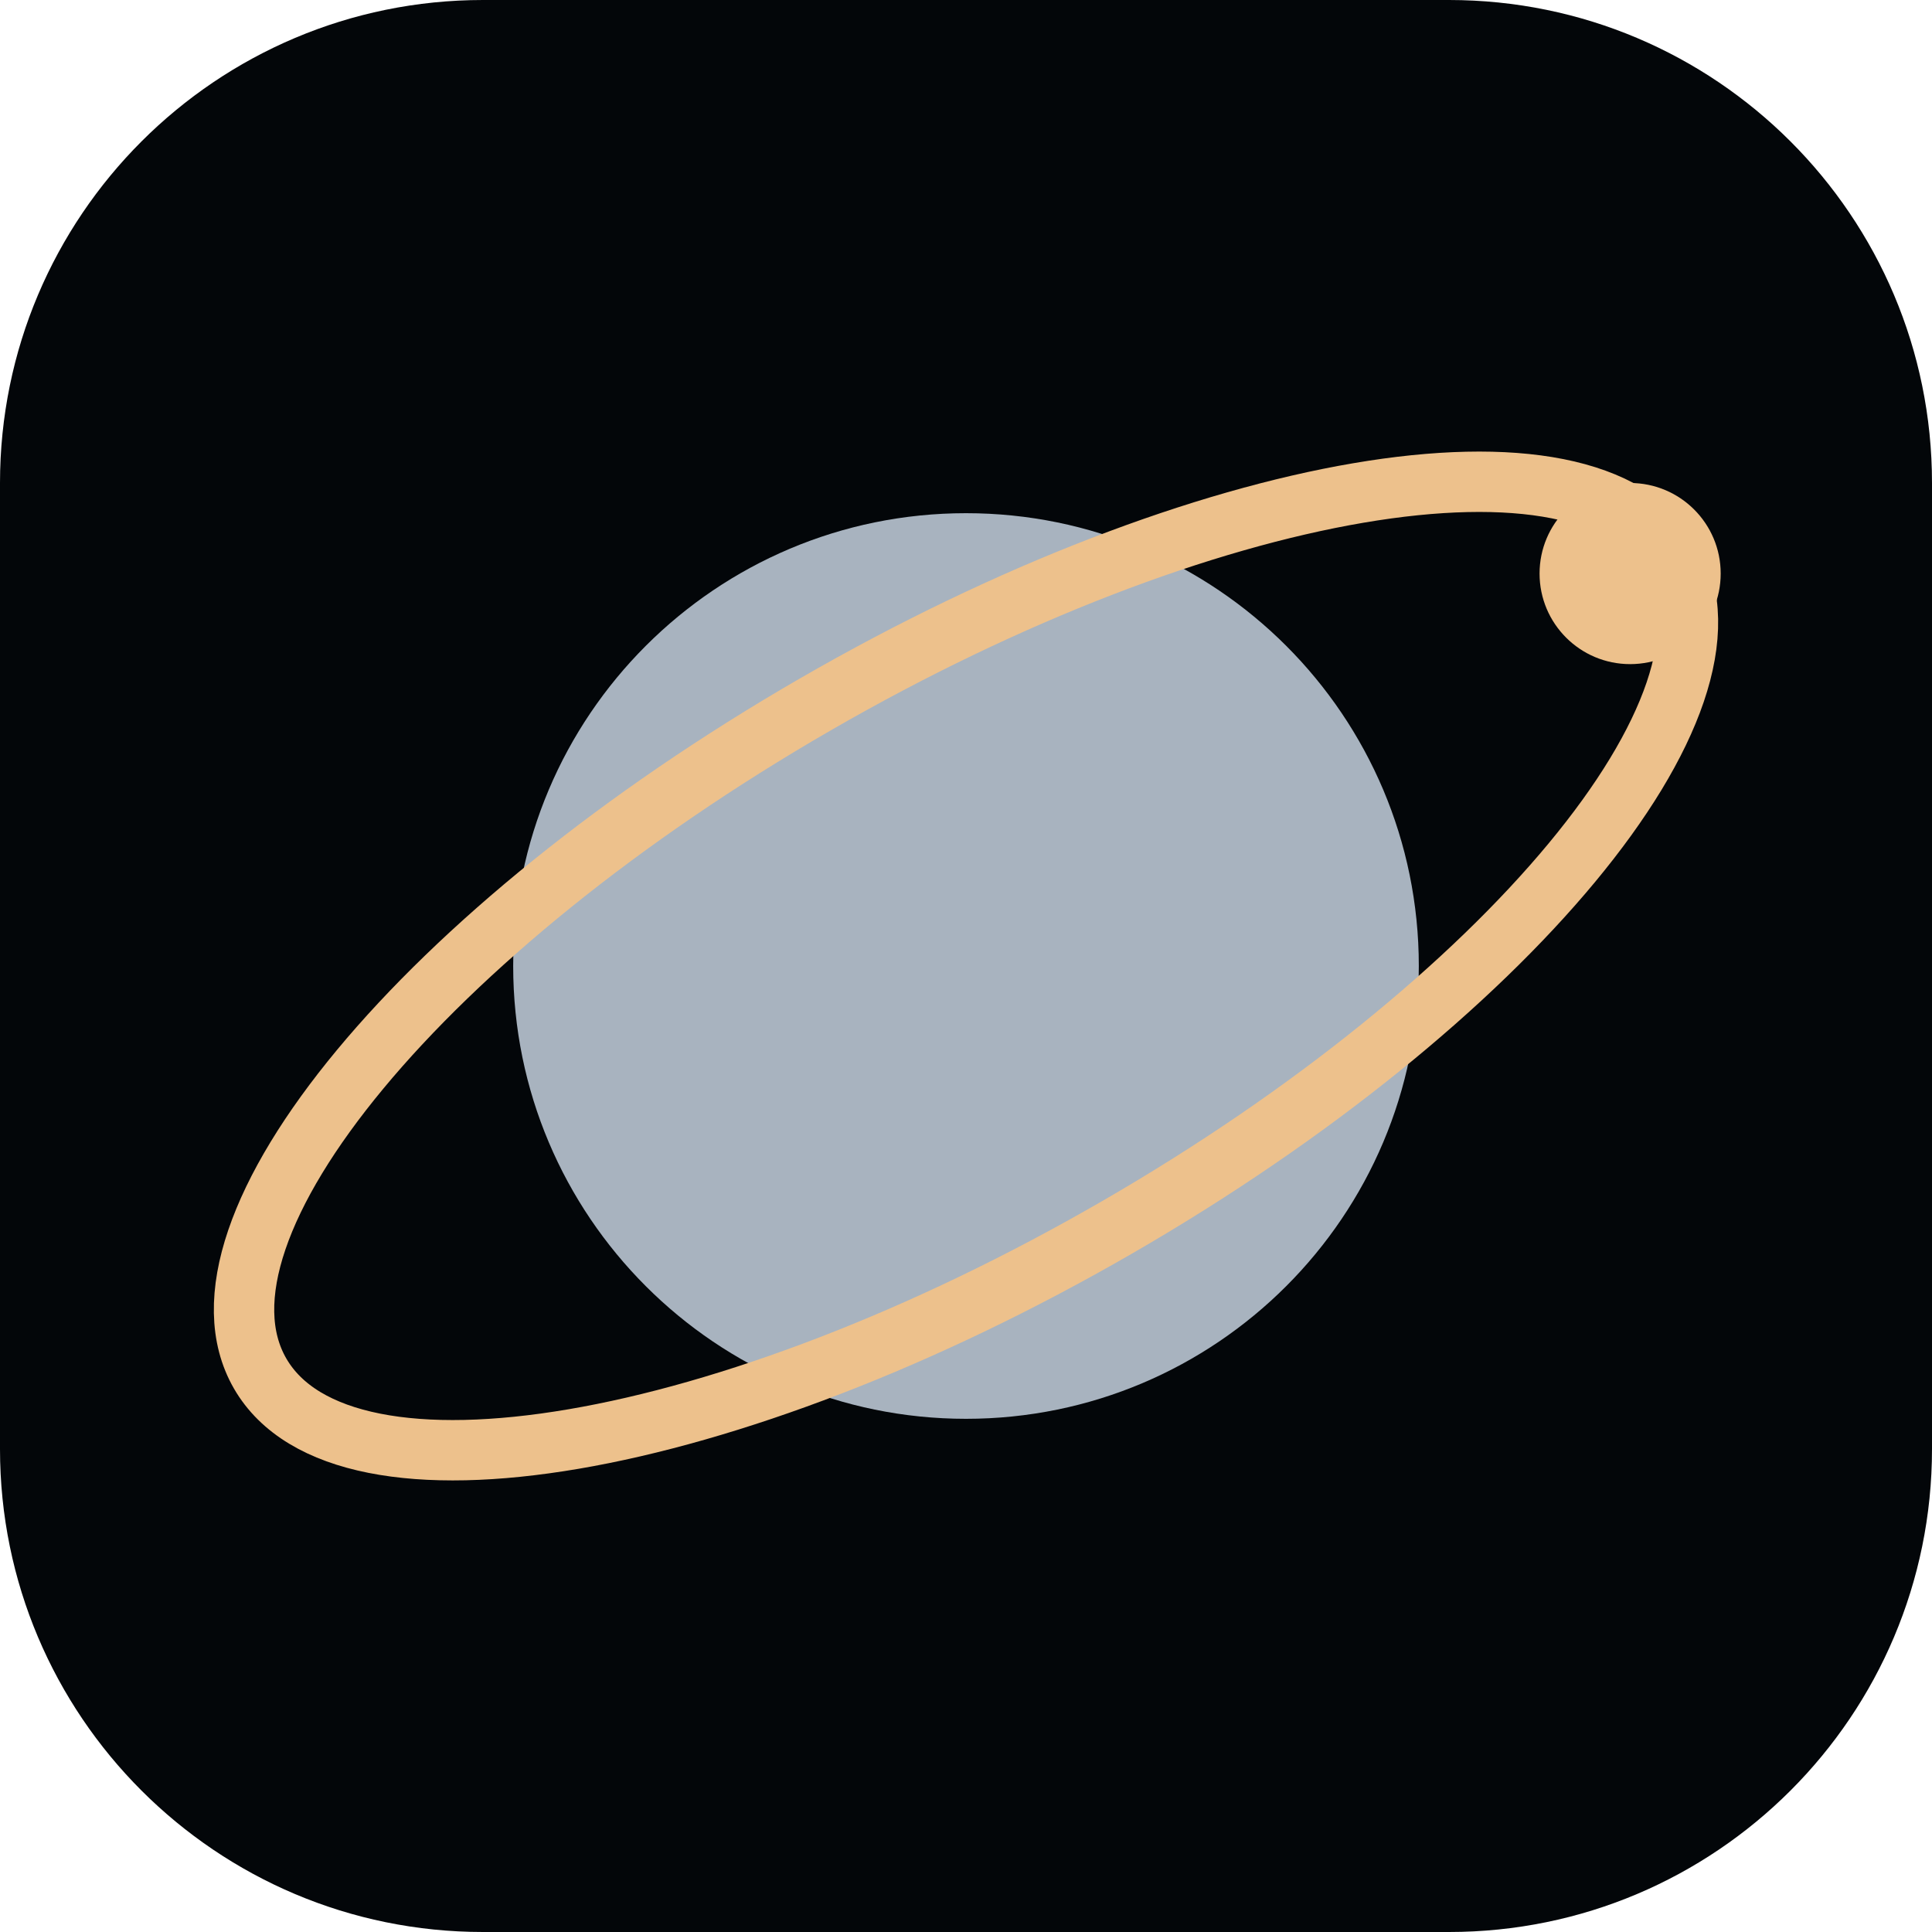
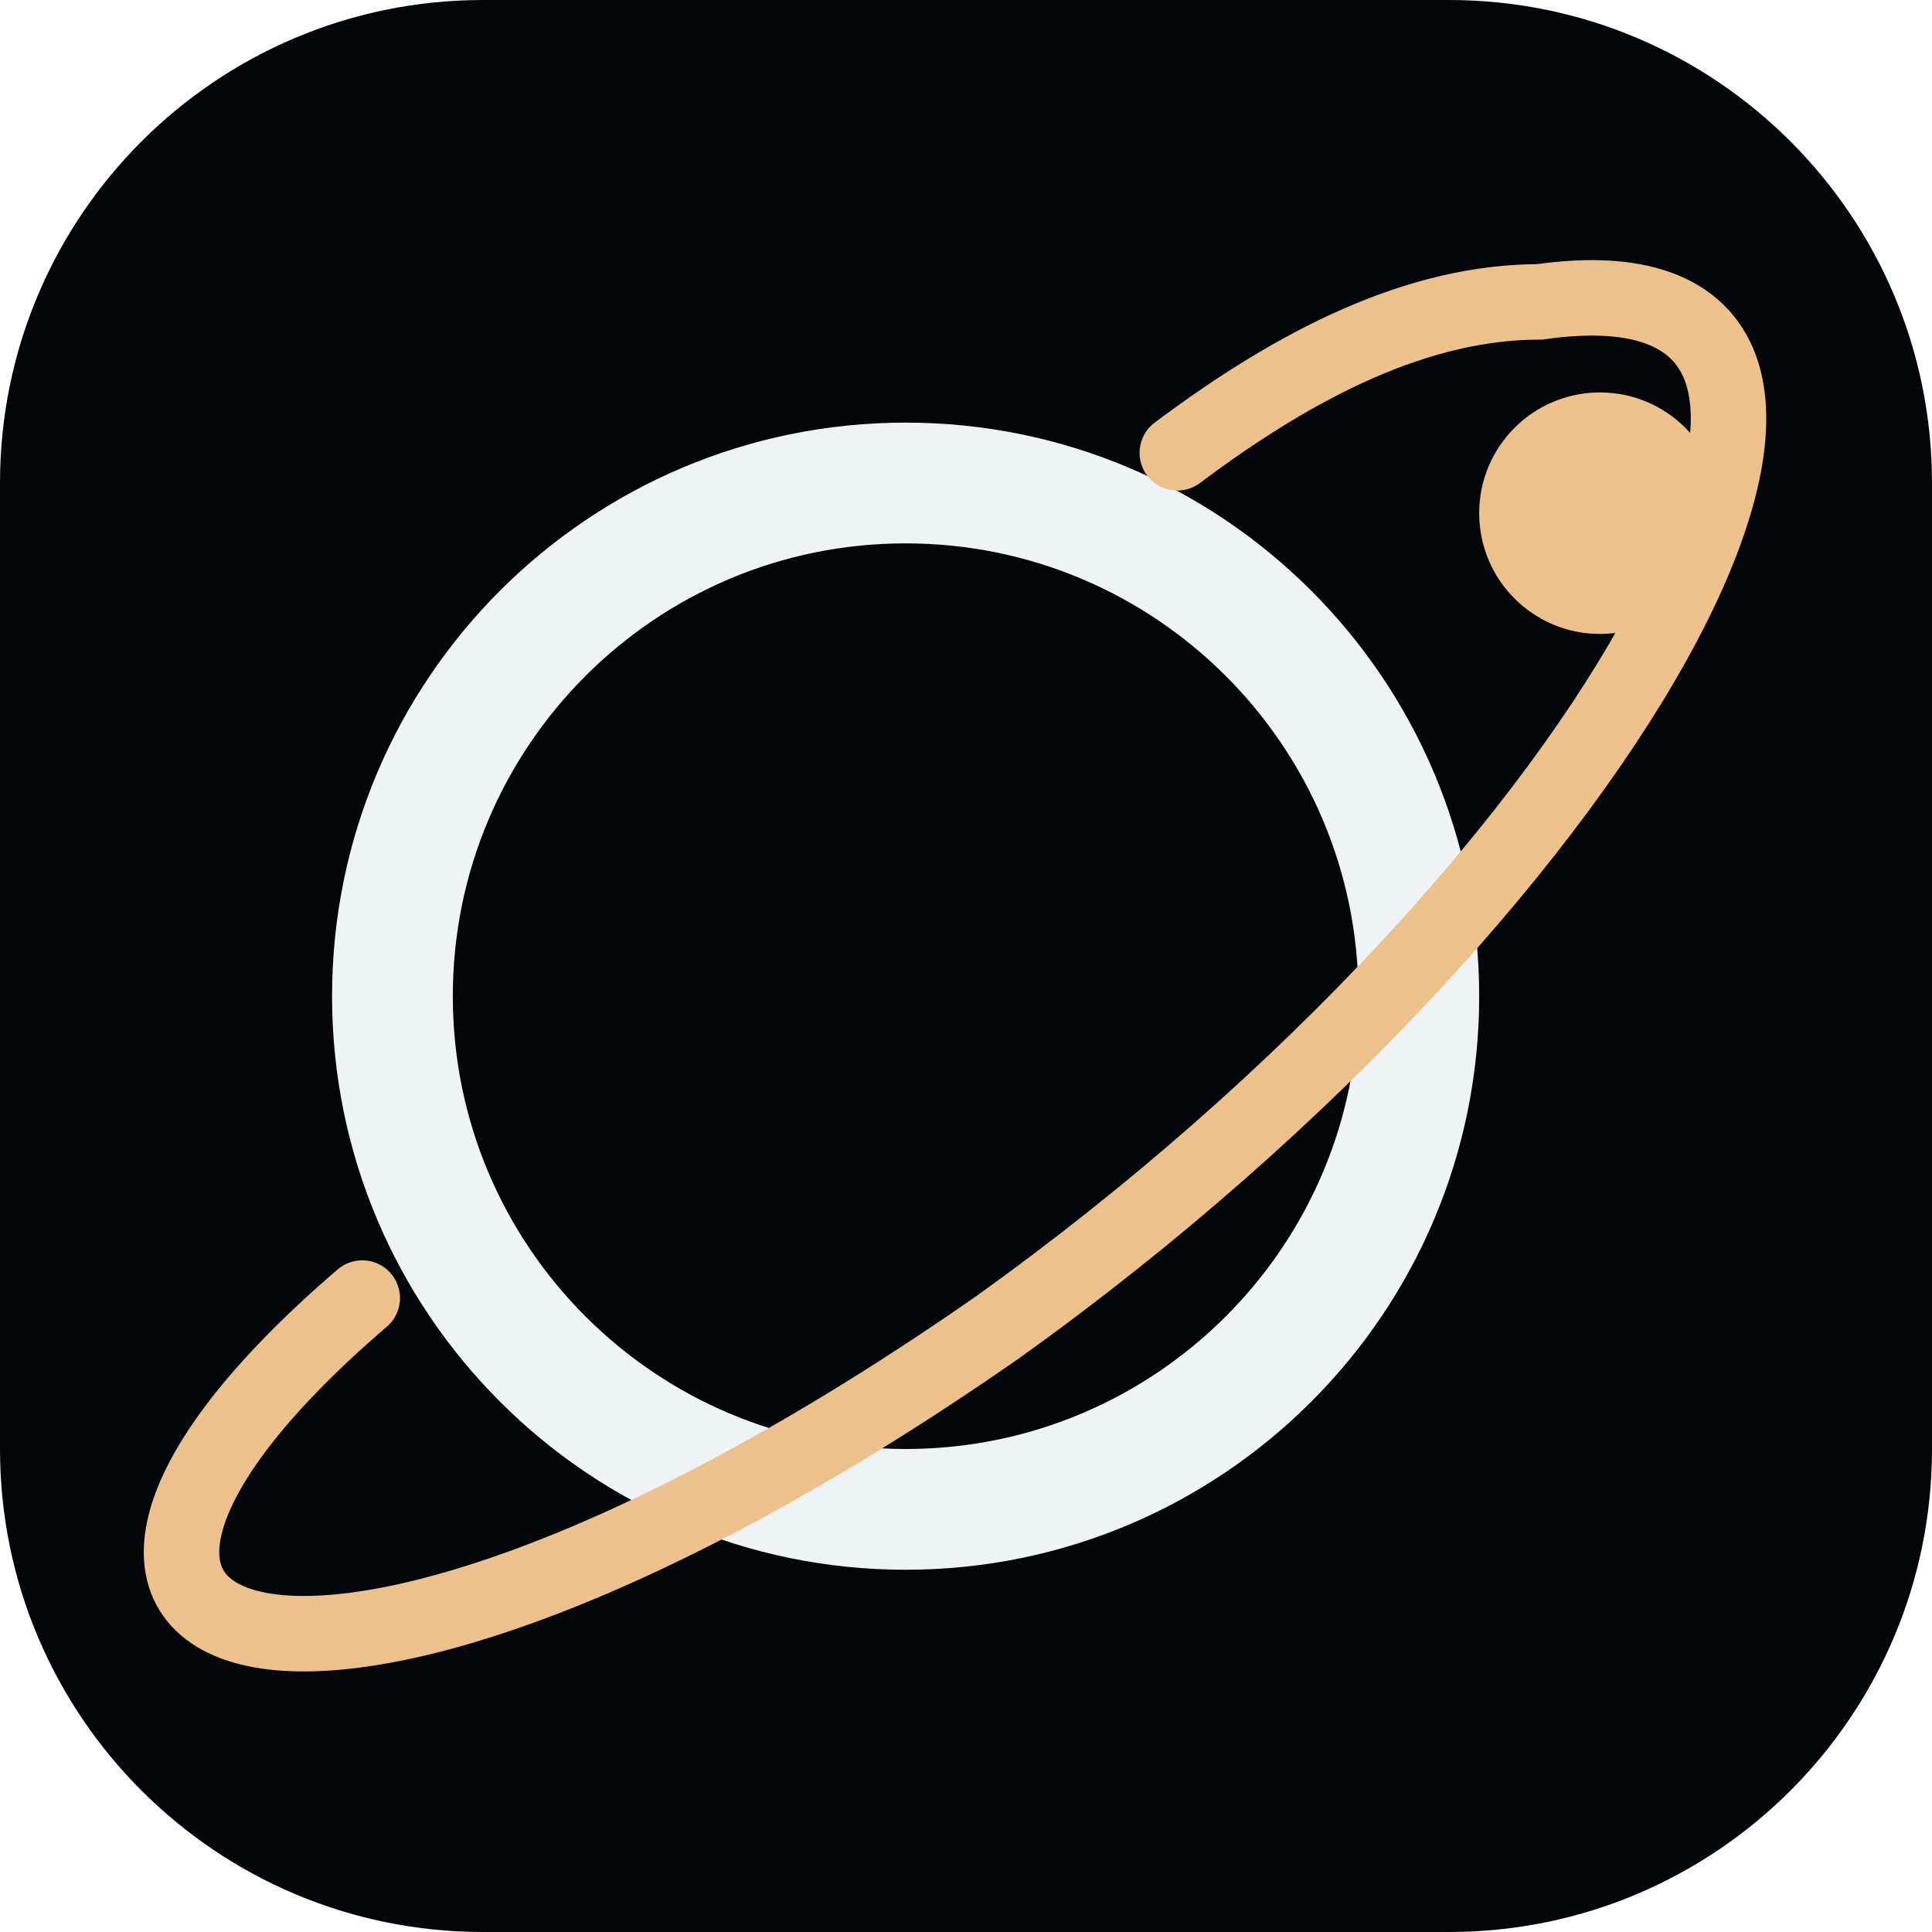
<svg xmlns="http://www.w3.org/2000/svg" viewBox="0 0 64 64">
  <rect width="64" height="64" rx="16" fill="#030609" />
-   <circle cx="32" cy="32" r="15" fill="#a8b3bf" />
-   <ellipse cx="32" cy="32" rx="27" ry="10" transform="rotate(-30 32 32)" fill="none" stroke="#edc18c" stroke-width="2" />
-   <circle cx="54" cy="19" r="3" fill="#edc18c" />
+   <circle cx="30" cy="33" r="17" fill="none" stroke="#eef3f5" stroke-width="4" />
+   <path d="M12 43C-2 55 10 60 33 44C54 29 65 8 51 10C47 10 43 12 39 15" fill="none" stroke="#edc18c" stroke-width="2.5" stroke-linecap="round" />
+   <circle cx="53" cy="17" r="4" fill="#edc18c" />
</svg>
